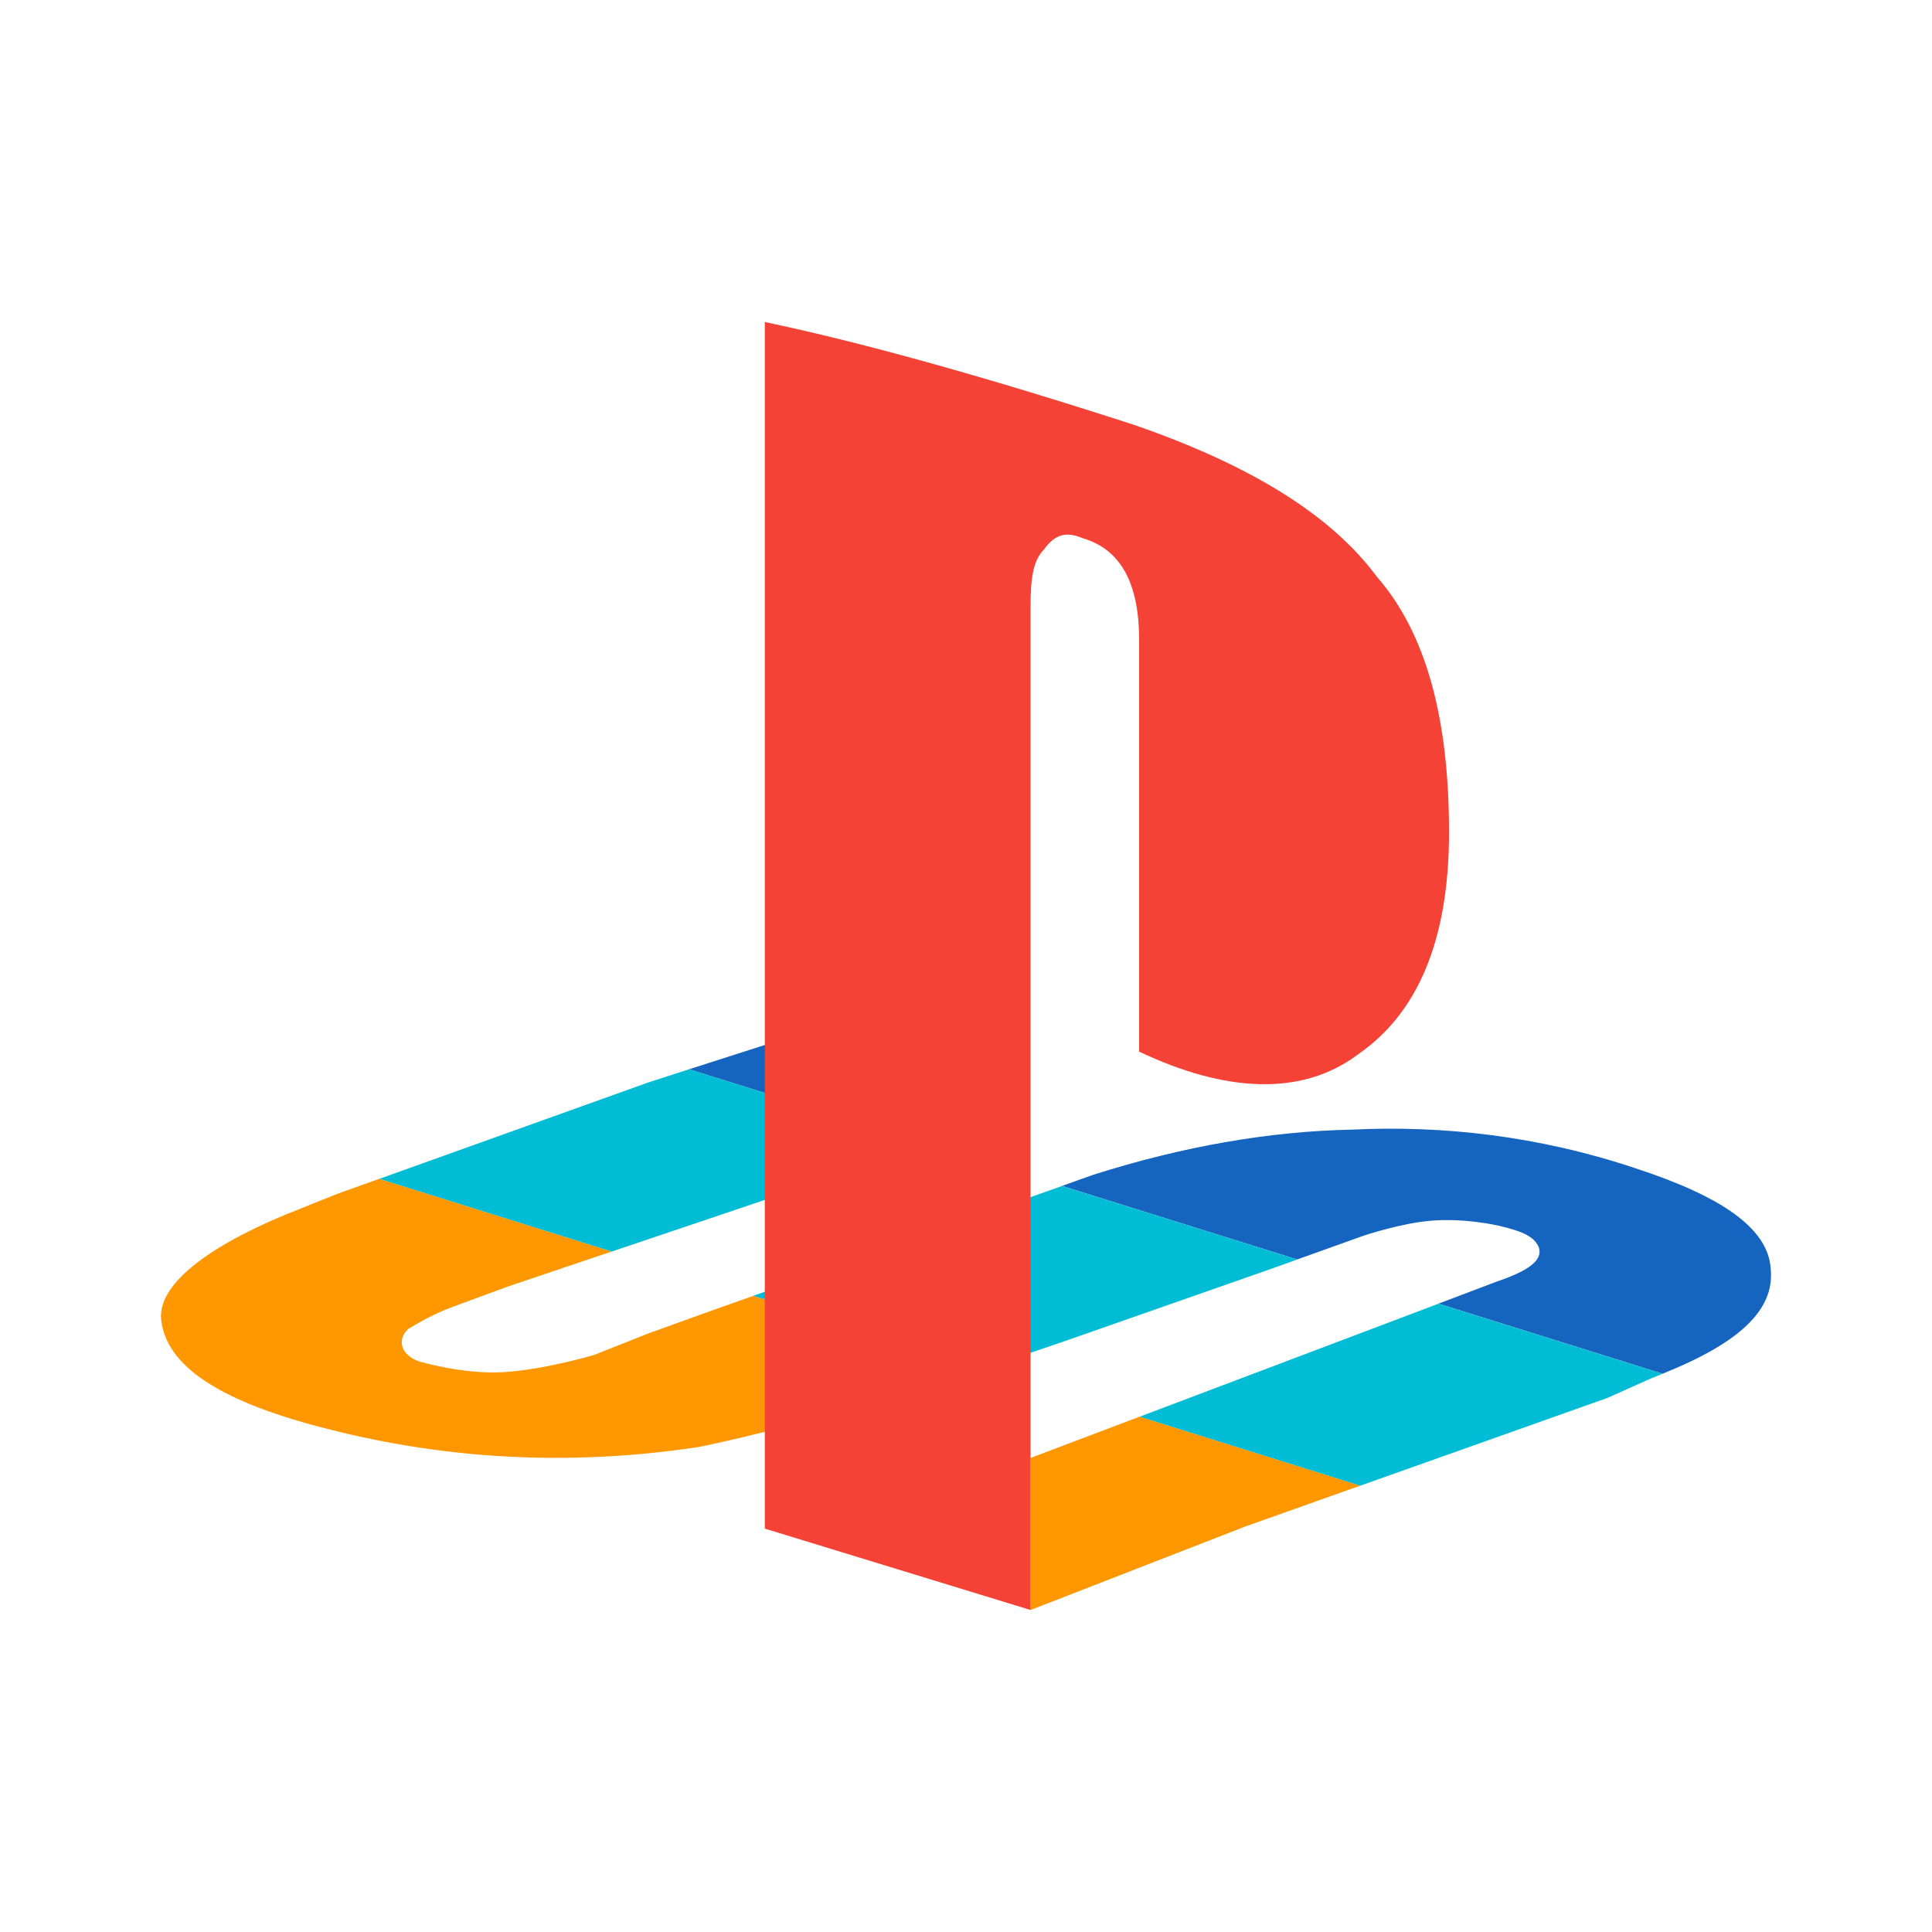
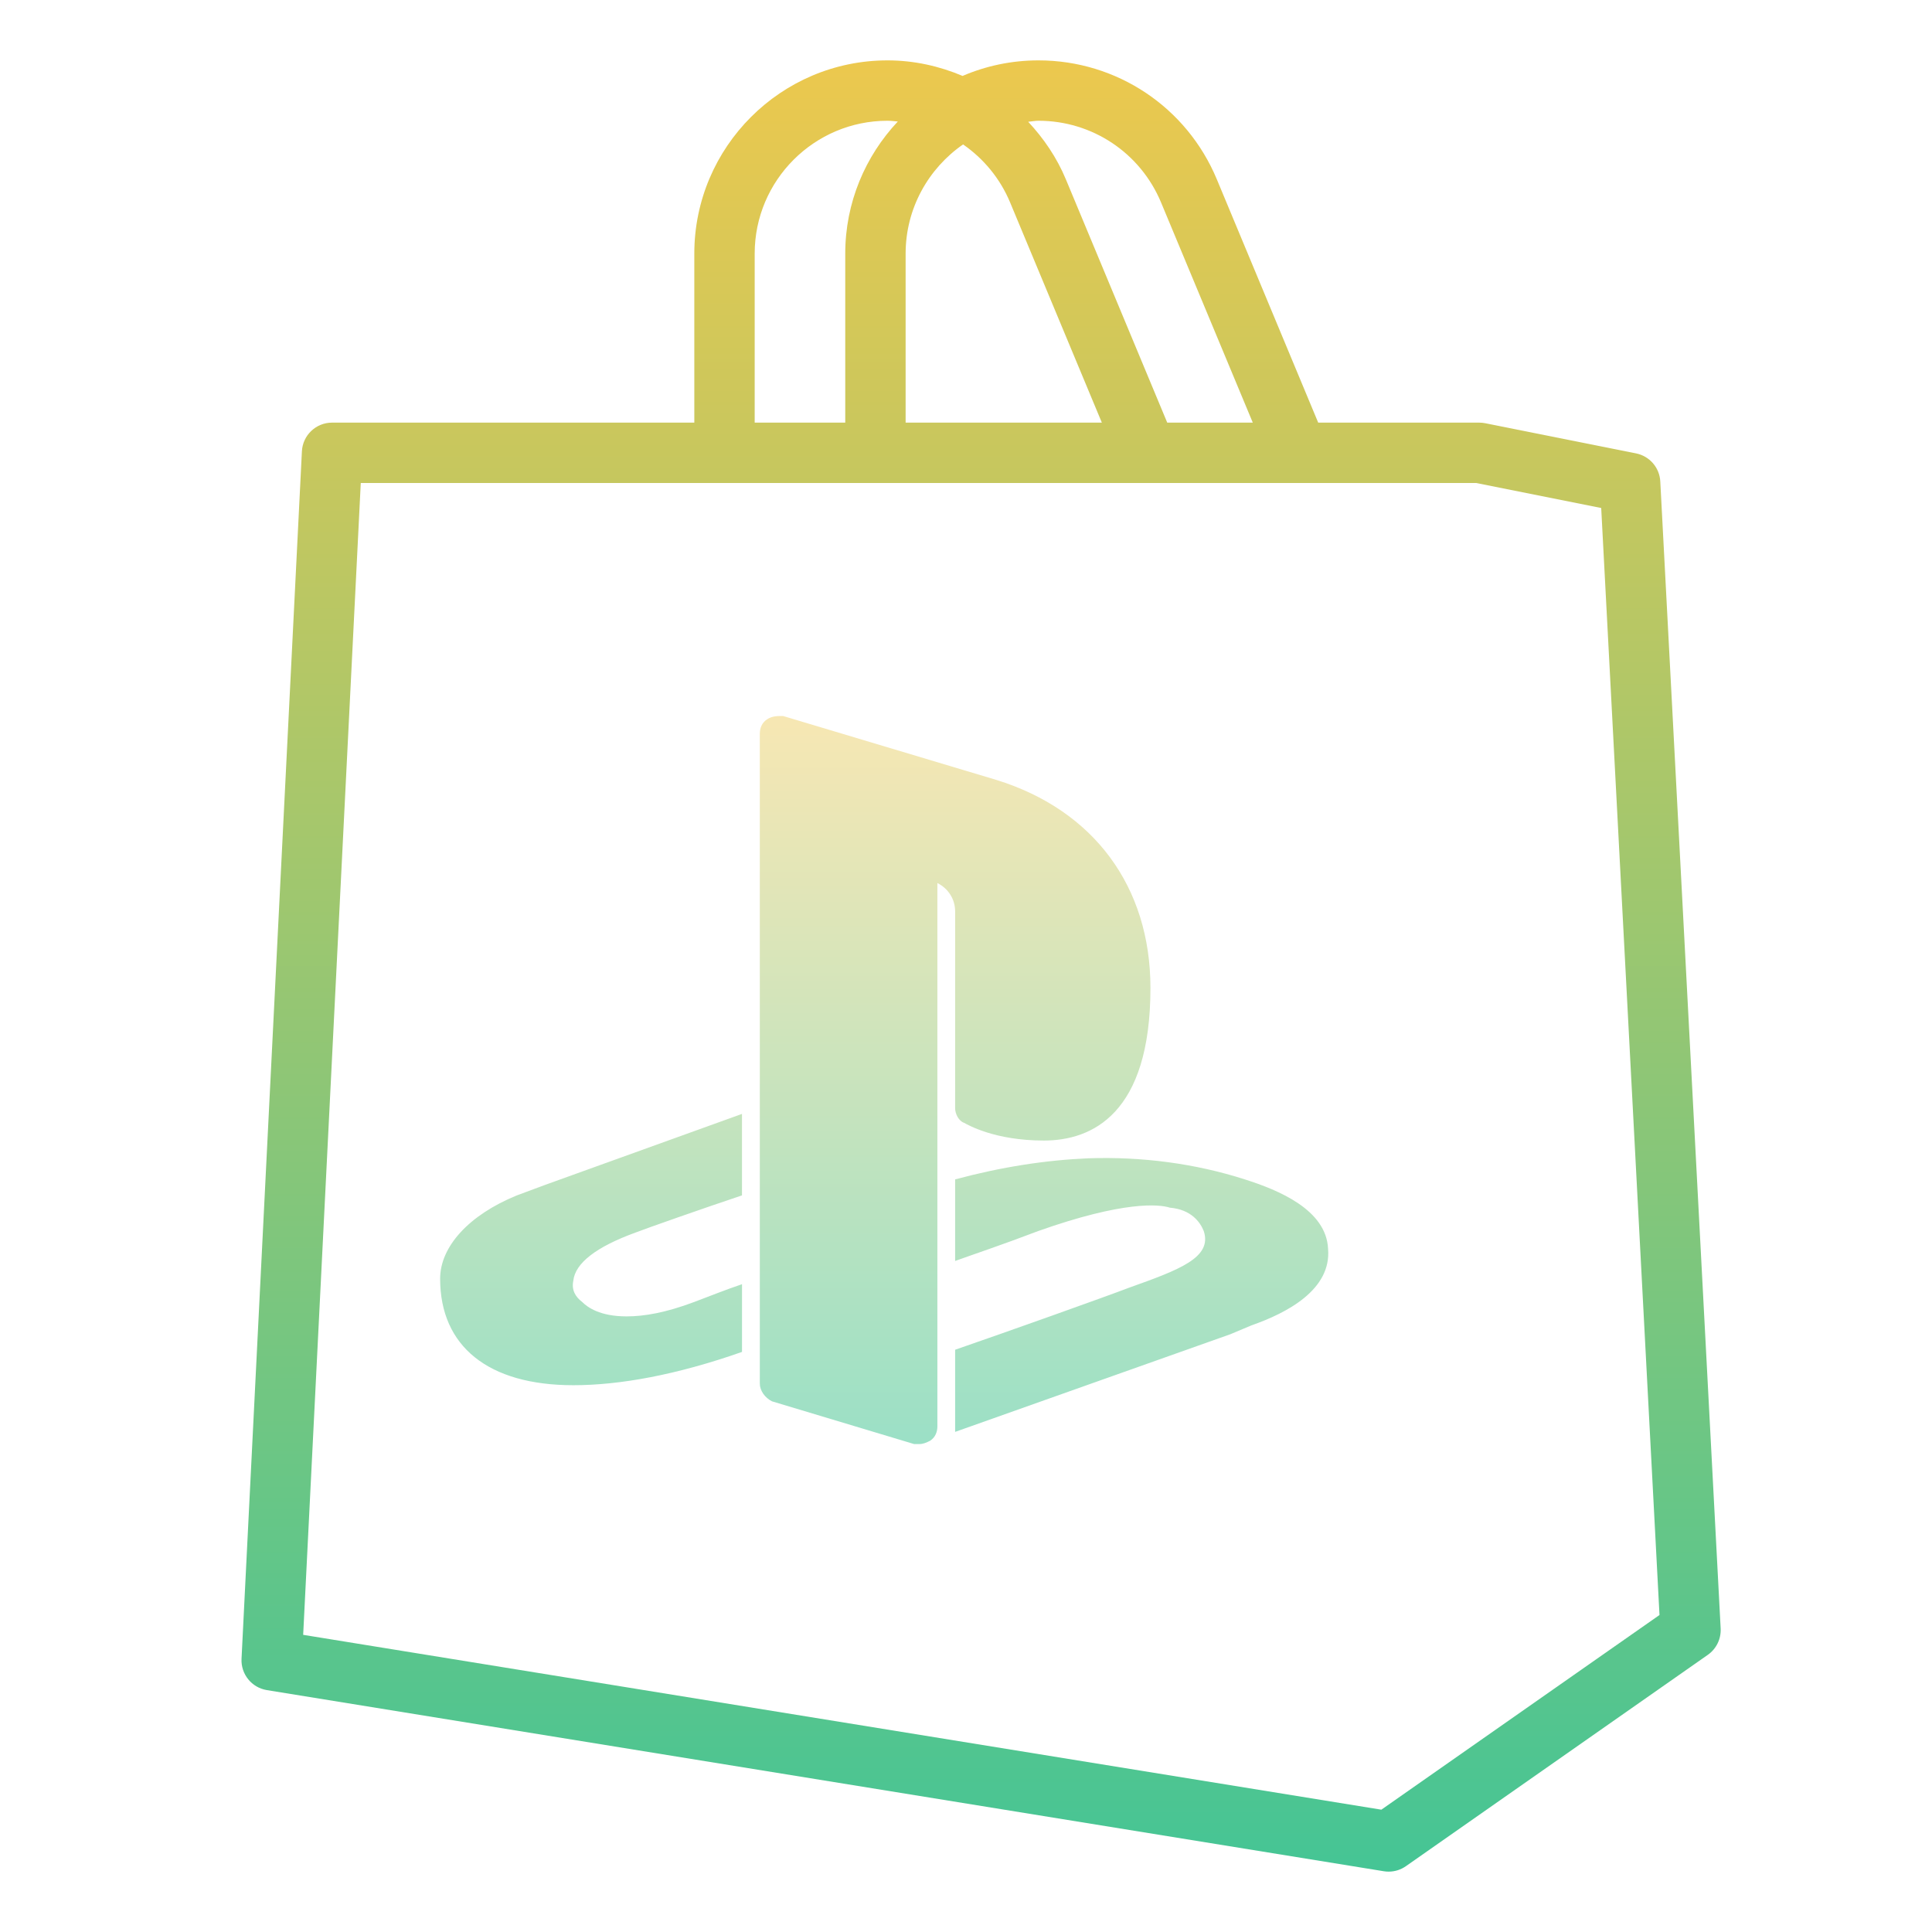
- <svg xmlns="http://www.w3.org/2000/svg" viewBox="0 0 48 48" width="30px" height="30px">
-   <path fill="#1565C0" d="M40.633 29.026c-2.4-.806-4.802-1.07-7.041-.961-2.069.041-4.219.421-6.43 1.122l-.777.277 5.844 1.827 1.577-.565c0 0 .727-.258 1.491-.369.979-.143 1.975.104 1.975.104.557.132.854.265.961.533.104.32-.268.585-1.068.854l-1.426.541 5.566 1.741c1.916-.768 2.789-1.588 2.688-2.601C43.938 30.517 42.763 29.72 40.633 29.026zM22.001 28.094L22.001 25 17.12 26.566z" />
-   <path fill="#FF9800" d="M18.717 32.194l-1.364.485-1.249.451-1.335.53c0 0-1.203.362-2.236.429s-2.133-.269-2.133-.269c-.447-.165-.536-.531-.267-.797.267-.161.639-.375 1.066-.537l1.438-.529 2.561-.864-5.774-1.806-1.051.377-1.333.534c-2.026.853-3.093 1.759-3.039 2.559.105 1.17 1.44 2.023 3.84 2.667 3.115.84 6.28 1.014 9.513.527 0 0 2.543-.483 7.101-1.963L18.717 32.194zM28.316 35.196L25.605 36.222 25.605 40 30.929 37.929 33.797 36.91z" />
-   <g>
-     <path fill="#00BCD4" d="M22.001 28.094L17.121 26.566 16.106 26.893 9.425 29.288 15.199 31.094 22.001 28.8zM32.229 31.292l-5.844-1.827-7.668 2.729 5.739 1.795c.837-.272 1.735-.574 2.706-.917 1.051-.368 4.402-1.542 4.402-1.542L32.229 31.292zM35.738 32.39l-.547.207-6.875 2.6 5.48 1.714 6.142-2.181 1.065-.477c.107-.04.199-.081.301-.122L35.738 32.39z" />
+ <svg xmlns="http://www.w3.org/2000/svg" viewBox="0,0,256,256" width="25px" height="25px" fill-rule="nonzero">
+   <defs>
+     <linearGradient x1="32.5" y1="2" x2="32.5" y2="62" gradientUnits="userSpaceOnUse" id="color-1">
+       <stop offset="0" stop-color="#ecc84e" />
+       <stop offset="1" stop-color="#45c595" />
+     </linearGradient>
+     <linearGradient x1="29.29" y1="23.719" x2="29.29" y2="47.836" gradientUnits="userSpaceOnUse" id="color-2">
+       <stop offset="0" stop-color="#f7e7b3" />
+       <stop offset="1" stop-color="#9be0c6" />
+     </linearGradient>
+   </defs>
+   <g fill="none" fill-rule="nonzero" stroke="none" stroke-width="1" stroke-linecap="butt" stroke-linejoin="miter" stroke-miterlimit="10" stroke-dasharray="" stroke-dashoffset="0" font-family="none" font-weight="none" font-size="none" text-anchor="none" style="mix-blend-mode: normal">
+     <g transform="scale(4,4)">
+       <path d="M54.999,15.947c-0.024,-0.456 -0.354,-0.838 -0.803,-0.928l-5,-1c-0.064,-0.012 -0.131,-0.019 -0.196,-0.019h-5.333l-3.359,-8.062c-0.997,-2.392 -3.316,-3.938 -5.908,-3.938c-0.892,0 -1.741,0.184 -2.513,0.515c-0.772,-0.326 -1.611,-0.515 -2.487,-0.515c-3.529,0 -6.4,2.871 -6.4,6.4v5.6h-12c-0.533,0 -0.972,0.418 -0.999,0.95l-2,40c-0.025,0.509 0.336,0.955 0.839,1.037l37,6c0.054,0.009 0.106,0.013 0.16,0.013c0.204,0 0.404,-0.062 0.573,-0.181l10,-7c0.283,-0.198 0.443,-0.527 0.426,-0.872zM38.462,6.708l3.038,7.292h-2.834l-3.359,-8.062c-0.301,-0.722 -0.734,-1.355 -1.247,-1.904c0.115,-0.009 0.224,-0.034 0.34,-0.034c1.782,0 3.376,1.062 4.062,2.708zM31.903,4.784c0.677,0.469 1.227,1.126 1.559,1.924l3.038,7.292h-6.5v-5.6c0,-1.498 0.756,-2.821 1.903,-3.616zM25,8.4c0,-2.426 1.974,-4.4 4.4,-4.4c0.115,0 0.227,0.017 0.341,0.025c-1.076,1.146 -1.741,2.683 -1.741,4.375v5.6h-3zM45.759,59.948l-35.716,-5.792l1.908,-38.156h36.95l4.141,0.828l1.931,36.671z" fill="url(#color-1)" />
+       <path d="M25.942,23.719c-0.177,0 -0.356,-0.007 -0.533,0.11c-0.177,0.117 -0.239,0.301 -0.239,0.478v21.526c0,0.234 0.17,0.471 0.404,0.588l4.706,1.415h0.184c0.117,0 0.232,-0.051 0.349,-0.11c0.177,-0.117 0.239,-0.301 0.239,-0.478v-17.996c0.354,0.177 0.588,0.526 0.588,0.938v6.526c0,0.177 0.117,0.418 0.294,0.478c0.117,0.06 1,0.588 2.647,0.588c1.588,0 3.529,-0.878 3.529,-5.055c0,-3.353 -1.875,-5.894 -5.11,-6.893zM24.581,36.899l-6.526,2.353l-0.938,0.349c-1.588,0.648 -2.537,1.698 -2.537,2.757c0,2.236 1.588,3.529 4.412,3.529c1.53,0 3.412,-0.338 5.588,-1.103v-2.243c-0.528,0.177 -1.11,0.411 -1.581,0.588c-0.942,0.354 -1.654,0.478 -2.243,0.478c-0.882,0 -1.294,-0.301 -1.471,-0.478c-0.234,-0.177 -0.354,-0.404 -0.294,-0.699c0.06,-0.588 0.765,-1.128 2.059,-1.599c0.294,-0.117 2.293,-0.82 3.529,-1.232v-2.7zM36.052,38.37c-1.411,0.06 -2.881,0.287 -4.412,0.699v2.702c0.648,-0.234 1.521,-0.522 2.757,-0.993c2.824,-1 4.003,-0.889 4.357,-0.772c0.705,0.06 1.004,0.478 1.121,0.772c0.294,0.882 -0.816,1.287 -2.463,1.875c-0.765,0.294 -4.067,1.471 -5.772,2.059v2.721l9.118,-3.235l0.699,-0.294c1.176,-0.411 2.654,-1.183 2.537,-2.537c-0.06,-1.294 -1.641,-1.944 -2.757,-2.298c-1.648,-0.529 -3.42,-0.759 -5.185,-0.699z" fill="url(#color-2)" />
+     </g>
  </g>
-   <path fill="#F44336" d="M34.203,14.323c-1.123-1.515-3.094-2.751-6.017-3.764C24.539,9.378,21.472,8.52,19.001,8v29.978L25.604,40V15.057c0-0.673,0.057-1.126,0.336-1.408c0.281-0.39,0.564-0.444,0.957-0.278c0.953,0.278,1.404,1.127,1.404,2.528v10.228c2.137,1.014,4.049,1.123,5.451,0.06c1.462-1.014,2.249-2.813,2.249-5.509C36.001,17.868,35.439,15.733,34.203,14.323z" />
</svg>
